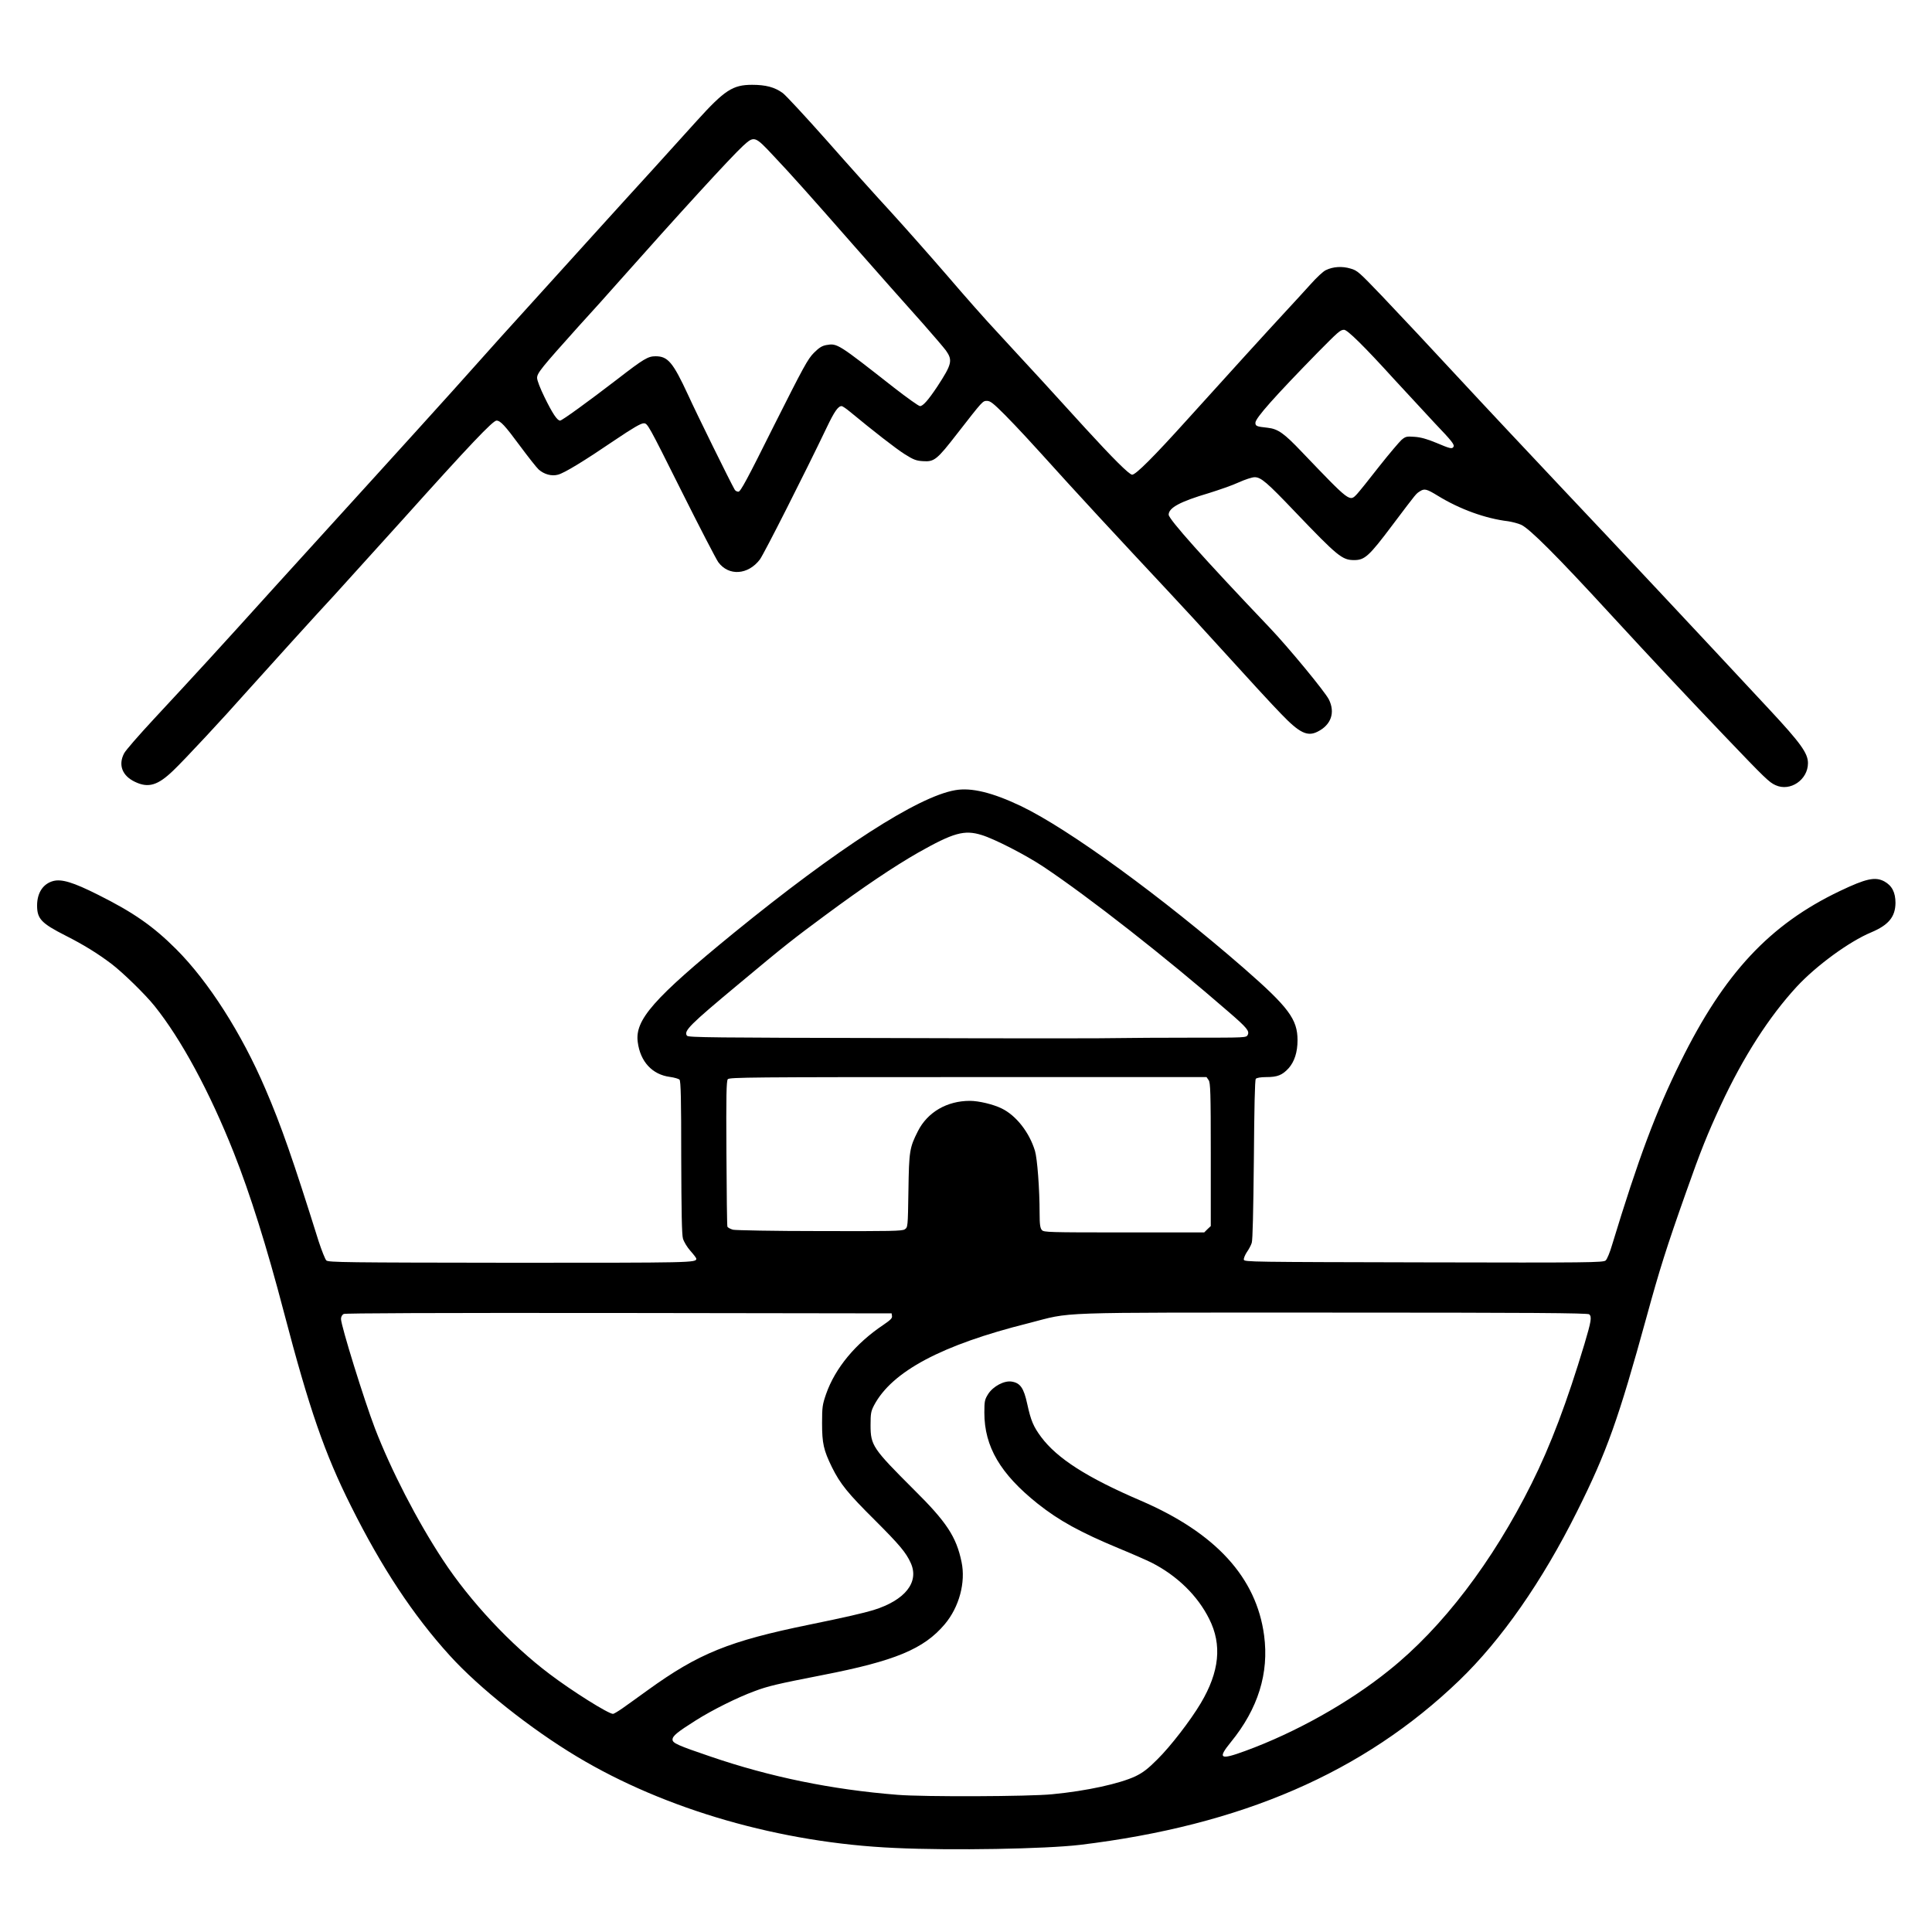
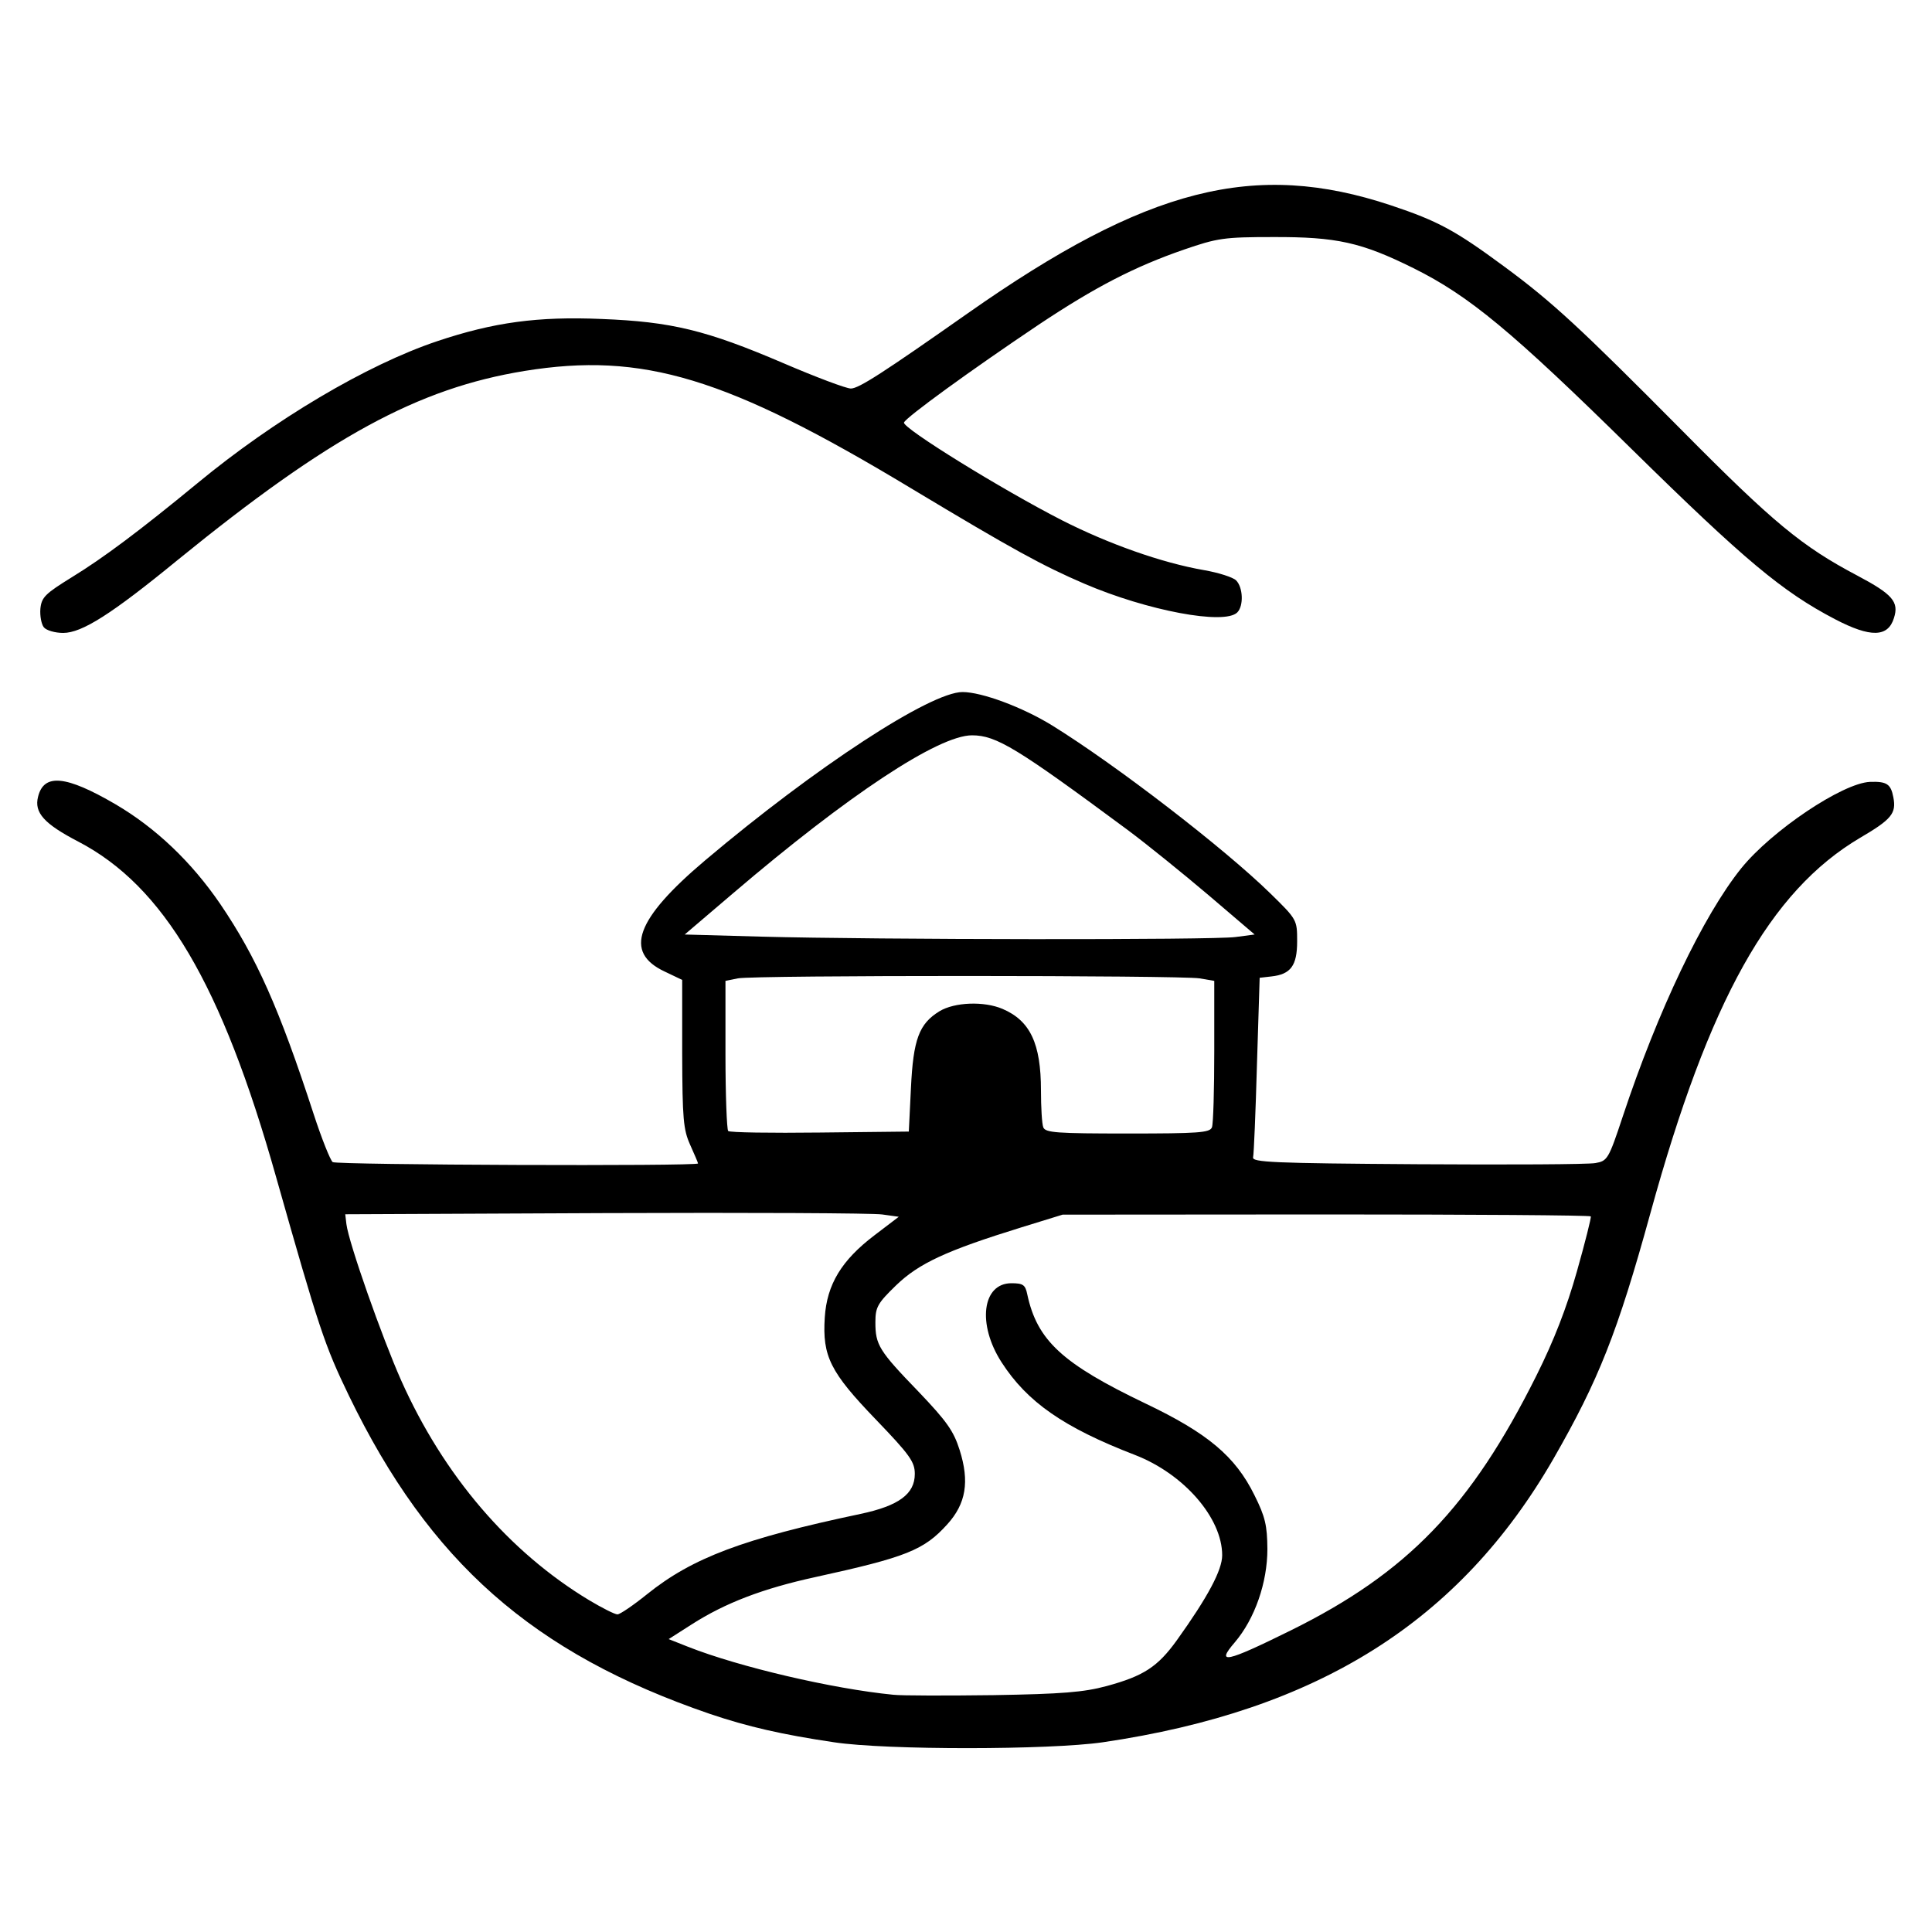
<svg xmlns="http://www.w3.org/2000/svg" viewBox="0 0 100 100">
-   <path fill="currentColor" fill-rule="evenodd" d="M46.32 95.65C40.41 95.39 34.44 93.67 29.86 90.92C27.46 89.48 24.79 87.36 23.27 85.68C21.39 83.61 19.75 81.13 18.17 77.96C16.81 75.25 16.01 72.94 14.70 67.94C13.80 64.50 12.94 61.78 12.10 59.66C10.85 56.51 9.38 53.79 8.00 52.07C7.52 51.47 6.35 50.33 5.77 49.89C5.07 49.36 4.33 48.90 3.40 48.43C2.14 47.79 1.92 47.56 1.92 46.87C1.92 46.21 2.23 45.74 2.76 45.60C3.19 45.49 3.78 45.66 5.09 46.32C6.89 47.22 7.92 47.93 9.12 49.13C10.79 50.80 12.51 53.49 13.74 56.37C14.55 58.25 15.17 60.03 16.49 64.24C16.65 64.73 16.83 65.18 16.89 65.24C17.00 65.34 17.90 65.35 26.43 65.36C35.88 65.36 36.04 65.36 36.04 65.15C36.04 65.11 35.90 64.93 35.74 64.75C35.57 64.56 35.40 64.28 35.35 64.11C35.29 63.90 35.27 62.77 35.26 59.89C35.26 56.92 35.24 55.95 35.17 55.88C35.13 55.84 34.90 55.77 34.67 55.74C33.76 55.62 33.14 54.95 33.01 53.94C32.85 52.79 33.83 51.68 37.98 48.29C43.37 43.90 47.51 41.23 49.44 40.90C50.27 40.75 51.37 41.02 52.84 41.72C55.31 42.90 60.15 46.43 64.40 50.13C66.70 52.14 67.16 52.76 67.16 53.84C67.16 54.46 67.00 54.95 66.70 55.29C66.37 55.65 66.12 55.75 65.54 55.75C65.24 55.75 65.04 55.79 65.00 55.84C64.95 55.89 64.92 57.38 64.90 60.01C64.87 62.74 64.84 64.17 64.79 64.33C64.75 64.46 64.63 64.68 64.53 64.82C64.44 64.96 64.37 65.13 64.38 65.20C64.40 65.32 64.77 65.32 73.69 65.34C82.28 65.36 82.99 65.35 83.11 65.24C83.18 65.18 83.33 64.82 83.44 64.44C84.80 59.97 85.70 57.56 86.98 54.97C89.24 50.38 91.60 47.85 95.23 46.12C96.59 45.47 97.06 45.37 97.53 45.62C97.93 45.84 98.11 46.19 98.11 46.74C98.10 47.46 97.75 47.88 96.85 48.26C95.72 48.73 94.01 49.98 93.00 51.07C91.58 52.61 90.24 54.68 89.06 57.22C88.38 58.69 88.03 59.55 87.27 61.71C86.26 64.56 85.89 65.74 85.23 68.15C83.77 73.46 83.17 75.15 81.63 78.23C79.82 81.86 77.71 84.88 75.53 86.98C70.57 91.75 64.26 94.48 55.90 95.49C54.12 95.70 49.29 95.79 46.32 95.65ZM54.46 92.87C56.25 92.70 57.96 92.32 58.77 91.94C59.16 91.75 59.41 91.56 59.90 91.07C60.59 90.39 61.62 89.05 62.15 88.16C63.12 86.53 63.26 85.13 62.59 83.80C61.99 82.59 60.92 81.55 59.60 80.88C59.36 80.76 58.61 80.43 57.93 80.15C55.91 79.31 54.82 78.71 53.71 77.83C51.78 76.29 50.95 74.88 50.95 73.12C50.95 72.51 50.97 72.44 51.15 72.15C51.41 71.75 51.98 71.45 52.36 71.51C52.81 71.58 52.99 71.84 53.17 72.67C53.36 73.54 53.49 73.84 53.89 74.38C54.72 75.49 56.26 76.48 59.06 77.68C62.93 79.35 65.03 81.65 65.43 84.65C65.69 86.60 65.12 88.44 63.71 90.17C63.01 91.03 63.14 91.11 64.45 90.63C67.05 89.68 69.82 88.13 71.89 86.46C74.66 84.25 77.26 80.83 79.27 76.80C80.26 74.82 81.11 72.56 82.01 69.57C82.36 68.39 82.40 68.16 82.26 68.03C82.20 67.96 79.15 67.94 68.96 67.94C54.14 67.94 55.58 67.89 53.23 68.49C48.75 69.61 46.17 70.98 45.24 72.74C45.08 73.05 45.06 73.16 45.06 73.77C45.06 74.82 45.18 74.98 47.29 77.09C48.99 78.77 49.50 79.54 49.77 80.85C49.99 81.90 49.65 83.18 48.90 84.07C47.82 85.35 46.33 85.97 42.58 86.70C40.23 87.16 39.75 87.27 39.04 87.54C38.19 87.85 36.86 88.51 36.01 89.05C35.06 89.65 34.81 89.85 34.81 90.04C34.81 90.22 35.07 90.34 36.78 90.92C39.85 91.97 43.04 92.63 46.46 92.90C47.79 93.01 53.27 92.99 54.46 92.87ZM32.22 88.42C32.44 88.26 33.04 87.84 33.53 87.48C36.16 85.58 37.74 84.94 41.90 84.09C43.76 83.71 44.70 83.49 45.20 83.34C46.85 82.83 47.59 81.89 47.14 80.90C46.89 80.35 46.56 79.96 45.27 78.67C43.89 77.30 43.49 76.81 43.06 75.94C42.63 75.06 42.55 74.71 42.55 73.66C42.55 72.82 42.57 72.70 42.76 72.15C43.23 70.81 44.28 69.54 45.73 68.57C46.08 68.33 46.19 68.23 46.17 68.12L46.15 67.98L32.04 67.96C22.38 67.95 17.88 67.97 17.79 68.01C17.70 68.06 17.65 68.16 17.65 68.27C17.65 68.61 18.85 72.48 19.41 73.94C20.24 76.09 21.58 78.70 22.93 80.75C24.33 82.88 26.44 85.14 28.45 86.65C29.61 87.53 31.49 88.71 31.73 88.71C31.77 88.71 31.99 88.58 32.22 88.42ZM62.50 63.62L62.67 63.46L62.67 59.76C62.67 56.52 62.65 56.04 62.56 55.91L62.45 55.75L50.11 55.75C38.90 55.75 37.75 55.76 37.67 55.86C37.60 55.95 37.58 56.69 37.60 59.69C37.61 61.73 37.63 63.44 37.65 63.49C37.67 63.54 37.80 63.61 37.94 63.65C38.08 63.68 40.04 63.72 42.43 63.72C46.13 63.73 46.70 63.72 46.83 63.63C46.99 63.52 46.99 63.52 47.02 61.63C47.05 59.57 47.08 59.40 47.51 58.55C48.01 57.56 49.02 56.98 50.20 56.98C50.66 56.98 51.41 57.16 51.84 57.37C52.59 57.73 53.28 58.61 53.57 59.57C53.69 59.97 53.81 61.54 53.81 62.80C53.81 63.39 53.84 63.57 53.93 63.67C54.03 63.78 54.25 63.79 58.19 63.79L62.33 63.79L62.50 63.62ZM61.69 53.71C64.49 53.71 64.50 53.71 64.58 53.57C64.68 53.37 64.56 53.21 63.61 52.39C60.32 49.53 56.37 46.44 54.02 44.87C53.09 44.25 51.47 43.42 50.81 43.22C49.91 42.94 49.35 43.10 47.51 44.14C46.27 44.85 44.69 45.91 42.72 47.37C41.07 48.59 40.63 48.93 38.25 50.92C35.69 53.05 35.37 53.37 35.56 53.61C35.64 53.70 36.86 53.71 46.35 53.73C52.23 53.75 57.46 53.75 57.96 53.73C58.46 53.72 60.14 53.71 61.69 53.71ZM91.90 40.64C91.57 40.49 91.38 40.31 89.25 38.08C87.03 35.75 85.75 34.39 83.29 31.72C80.58 28.77 79.16 27.35 78.73 27.16C78.57 27.09 78.26 27.01 78.06 26.98C76.89 26.84 75.56 26.36 74.42 25.66C73.85 25.31 73.73 25.28 73.51 25.42C73.28 25.57 73.39 25.43 72.07 27.18C70.86 28.79 70.64 28.99 70.09 28.99C69.47 28.99 69.24 28.80 67.02 26.48C65.58 24.97 65.27 24.70 64.94 24.70C64.81 24.70 64.44 24.82 64.11 24.97C63.79 25.12 63.09 25.36 62.58 25.52C61.09 25.96 60.49 26.28 60.49 26.64C60.49 26.87 62.30 28.90 65.70 32.47C66.70 33.52 68.57 35.79 68.78 36.20C69.12 36.88 68.90 37.52 68.20 37.87C67.67 38.14 67.26 37.94 66.31 36.95C65.75 36.37 65.11 35.68 61.78 32.02C61.16 31.35 59.77 29.85 58.68 28.69C57.59 27.52 56.06 25.87 55.28 25.01C52.99 22.48 52.77 22.25 52.02 21.48C51.42 20.88 51.26 20.75 51.09 20.75C50.86 20.75 50.88 20.73 49.54 22.45C48.50 23.79 48.36 23.91 47.78 23.87C47.43 23.85 47.29 23.80 46.83 23.51C46.37 23.22 45.24 22.34 43.98 21.30C43.80 21.15 43.61 21.02 43.56 21.02C43.38 21.02 43.18 21.31 42.79 22.13C41.67 24.47 39.55 28.66 39.33 28.96C38.72 29.76 37.72 29.83 37.18 29.10C37.07 28.95 36.20 27.27 35.25 25.37C33.55 21.97 33.52 21.91 33.32 21.91C33.17 21.91 32.76 22.15 31.84 22.77C30.22 23.87 29.22 24.48 28.88 24.57C28.55 24.66 28.16 24.55 27.88 24.30C27.77 24.20 27.33 23.64 26.90 23.06C26.14 22.03 25.90 21.77 25.70 21.77C25.51 21.77 24.32 23.02 20.82 26.92C18.10 29.93 17.73 30.34 17.31 30.80C16.66 31.49 13.60 34.87 12.68 35.90C11.62 37.10 9.54 39.34 8.96 39.89C8.17 40.65 7.68 40.80 6.99 40.47C6.33 40.16 6.11 39.60 6.42 39.00C6.49 38.85 7.19 38.05 7.97 37.21C10.19 34.82 11.23 33.69 14.21 30.39C15.75 28.69 18.08 26.13 19.39 24.69C20.70 23.25 22.51 21.25 23.42 20.24C24.32 19.23 25.44 17.99 25.90 17.47C29.09 13.95 30.54 12.35 31.37 11.43C31.90 10.84 32.99 9.65 33.79 8.77C34.60 7.88 35.62 6.75 36.07 6.25C37.51 4.66 37.93 4.39 38.93 4.39C39.63 4.39 40.10 4.51 40.52 4.82C40.67 4.93 41.70 6.04 42.80 7.28C43.90 8.53 45.39 10.19 46.12 10.98C46.84 11.77 48.15 13.25 49.04 14.28C49.92 15.31 51.06 16.60 51.57 17.14C52.07 17.69 53.13 18.83 53.92 19.69C54.70 20.55 55.73 21.67 56.19 22.18C57.59 23.71 58.45 24.57 58.60 24.57C58.79 24.57 59.71 23.65 61.46 21.71C63.51 19.44 65.60 17.14 66.51 16.16C66.93 15.71 67.52 15.06 67.83 14.72C68.14 14.37 68.49 14.04 68.63 13.98C69.00 13.80 69.47 13.77 69.90 13.90C70.26 14.00 70.34 14.08 71.53 15.32C72.82 16.68 73.85 17.78 75.50 19.56C76.88 21.05 79.07 23.38 81.02 25.45C83.66 28.24 87.69 32.54 91.58 36.72C93.21 38.47 93.58 38.99 93.58 39.50C93.58 40.36 92.66 40.99 91.90 40.64ZM70.24 25.57C70.35 25.45 70.86 24.82 71.38 24.15C71.90 23.49 72.43 22.87 72.55 22.76C72.76 22.59 72.81 22.58 73.22 22.61C73.53 22.63 73.86 22.72 74.34 22.92C75.05 23.22 75.16 23.25 75.23 23.13C75.30 23.02 75.15 22.83 74.27 21.91C73.83 21.44 72.88 20.41 72.16 19.63C70.60 17.91 69.74 17.07 69.57 17.07C69.37 17.07 69.26 17.18 68.21 18.24C66.00 20.50 64.98 21.64 64.98 21.88C64.98 22.05 65.03 22.08 65.61 22.14C66.15 22.20 66.46 22.42 67.39 23.40C69.90 26.02 69.85 25.98 70.24 25.57ZM40.06 22.03C41.60 18.97 41.81 18.58 42.13 18.26C42.40 17.99 42.55 17.90 42.77 17.86C43.34 17.76 43.36 17.78 46.28 20.07C46.95 20.59 47.55 21.02 47.62 21.02C47.77 21.02 48.04 20.72 48.52 20.00C49.27 18.85 49.32 18.65 48.96 18.14C48.84 17.98 48.31 17.36 47.79 16.77C46.50 15.33 45.87 14.61 44.14 12.65C42.00 10.21 40.96 9.04 40.04 8.07C39.07 7.03 39.04 7.02 38.46 7.55C37.83 8.13 35.14 11.07 31.99 14.62C31.54 15.13 30.62 16.16 29.94 16.90C28.02 19.04 27.80 19.31 27.80 19.56C27.80 19.69 27.96 20.10 28.18 20.55C28.59 21.39 28.84 21.77 28.99 21.77C29.09 21.77 30.44 20.79 31.95 19.63C33.32 18.57 33.54 18.44 33.93 18.44C34.57 18.44 34.83 18.75 35.61 20.43C36.04 21.38 37.81 24.97 38.02 25.33C38.05 25.40 38.14 25.45 38.22 25.45C38.33 25.45 38.67 24.82 40.06 22.03Z" />
+   <path fill="currentColor" fill-rule="evenodd" d="M43.17 90.18C40.47 89.78 38.69 89.37 36.74 88.71C27.58 85.57 22.23 80.85 18.06 72.24C16.80 69.63 16.52 68.79 14.29 60.92C11.47 50.93 8.48 45.87 4.05 43.56C2.28 42.64 1.76 42.06 1.97 41.24C2.27 40.02 3.41 40.13 5.98 41.63C8.06 42.85 9.91 44.61 11.40 46.79C13.28 49.56 14.45 52.19 16.23 57.65C16.65 58.94 17.10 60.06 17.22 60.15C17.46 60.30 36.13 60.37 36.13 60.22C36.13 60.18 35.94 59.74 35.72 59.25C35.37 58.47 35.32 57.91 35.31 54.54L35.31 50.72L34.41 50.29C32.27 49.29 32.90 47.57 36.50 44.53C42.22 39.70 48.16 35.82 49.82 35.82C50.82 35.82 52.94 36.61 54.46 37.55C57.76 39.59 63.36 43.90 65.76 46.25C67.13 47.59 67.14 47.61 67.14 48.72C67.14 49.98 66.81 50.43 65.81 50.54L65.20 50.61L65.06 55.10C64.99 57.57 64.90 59.73 64.86 59.90C64.80 60.16 65.87 60.21 73.36 60.26C78.07 60.29 82.22 60.27 82.58 60.20C83.20 60.09 83.26 60.00 83.99 57.80C85.81 52.31 88.16 47.39 90.12 44.95C91.70 42.99 95.37 40.53 96.79 40.47C97.66 40.44 97.87 40.58 98.00 41.27C98.16 42.10 97.91 42.41 96.27 43.37C91.61 46.13 88.46 51.76 85.42 62.81C83.72 68.98 82.74 71.44 80.41 75.50C75.55 83.93 68.23 88.54 57.08 90.18C54.32 90.58 45.88 90.59 43.17 90.18ZM57.28 87.27C59.19 86.75 59.92 86.28 60.92 84.89C62.51 82.67 63.26 81.27 63.26 80.50C63.26 78.57 61.28 76.29 58.75 75.31C55.04 73.88 53.16 72.56 51.84 70.51C50.57 68.54 50.84 66.42 52.35 66.42C52.95 66.42 53.07 66.50 53.17 66.99C53.68 69.38 54.98 70.58 59.28 72.64C62.51 74.18 63.94 75.38 64.93 77.39C65.49 78.51 65.59 78.96 65.60 80.18C65.60 81.91 64.95 83.79 63.91 85.01C62.92 86.16 63.43 86.06 66.81 84.39C72.84 81.41 76.13 78.00 79.52 71.21C80.43 69.39 81.09 67.69 81.62 65.81C82.05 64.29 82.37 63.01 82.34 62.96C82.30 62.90 76.14 62.86 68.64 62.86L55.00 62.87L52.86 63.53C48.98 64.73 47.56 65.39 46.38 66.53C45.42 67.46 45.31 67.66 45.31 68.44C45.31 69.61 45.49 69.91 47.54 72.03C49.01 73.57 49.36 74.07 49.67 75.05C50.19 76.69 50.00 77.83 49.03 78.90C47.82 80.24 46.90 80.60 42.20 81.63C39.49 82.22 37.53 82.97 35.80 84.08L34.61 84.84L35.62 85.24C38.26 86.28 43.08 87.41 46.23 87.72C46.67 87.77 49.02 87.77 51.43 87.74C54.98 87.68 56.09 87.59 57.28 87.27ZM33.50 82.51C35.84 80.63 38.47 79.64 44.54 78.36C46.52 77.94 47.35 77.33 47.35 76.29C47.35 75.67 47.10 75.31 45.34 73.48C42.97 71.02 42.56 70.20 42.69 68.19C42.80 66.48 43.56 65.23 45.26 63.94L46.52 62.98L45.66 62.86C45.19 62.79 38.74 62.76 31.33 62.79L17.87 62.85L17.93 63.36C18.05 64.33 19.77 69.21 20.76 71.44C22.96 76.37 26.35 80.33 30.50 82.83C31.17 83.23 31.82 83.56 31.96 83.56C32.09 83.56 32.78 83.09 33.50 82.51ZM47.15 56.32C47.27 53.79 47.57 52.99 48.63 52.34C49.41 51.87 50.93 51.81 51.89 52.22C53.32 52.83 53.88 54.01 53.88 56.44C53.88 57.31 53.93 58.17 54.00 58.35C54.11 58.63 54.69 58.67 58.37 58.67C62.04 58.67 62.62 58.63 62.73 58.35C62.80 58.17 62.85 56.39 62.85 54.40L62.85 50.77L62.09 50.64C61.09 50.48 39.02 50.47 38.19 50.64L37.55 50.77L37.55 54.58C37.55 56.68 37.62 58.46 37.69 58.54C37.77 58.62 39.91 58.65 42.44 58.62L47.04 58.57L47.15 56.32ZM63.95 48.50L64.94 48.37L62.55 46.33C61.23 45.21 59.35 43.69 58.37 42.96C52.63 38.71 51.57 38.06 50.31 38.06C48.57 38.06 43.90 41.15 37.95 46.23L35.44 48.37L39.40 48.48C45.33 48.64 62.81 48.66 63.95 48.50ZM2.27 32.47C2.14 32.31 2.06 31.87 2.09 31.51C2.15 30.91 2.34 30.73 3.73 29.87C5.36 28.87 7.23 27.47 10.22 25.01C14.20 21.72 18.99 18.88 22.63 17.66C25.55 16.68 27.84 16.37 31.13 16.51C34.75 16.65 36.56 17.09 40.53 18.79C42.23 19.52 43.80 20.11 44.04 20.11C44.45 20.11 45.70 19.30 50.10 16.21C59.37 9.70 64.94 8.28 72.00 10.63C74.43 11.44 75.33 11.93 77.85 13.79C80.35 15.63 81.79 16.97 87.03 22.25C91.80 27.07 93.27 28.28 96.13 29.79C97.96 30.76 98.30 31.15 98.03 31.99C97.72 32.99 96.82 33.01 94.98 32.05C92.26 30.63 90.31 29.00 84.48 23.27C78.24 17.13 76.04 15.31 73.16 13.88C70.46 12.54 69.18 12.26 65.91 12.27C63.36 12.27 63.02 12.32 61.28 12.92C58.73 13.80 56.68 14.86 53.77 16.80C50.25 19.16 46.88 21.61 46.79 21.87C46.70 22.15 51.84 25.33 54.97 26.93C57.37 28.15 60.13 29.13 62.32 29.51C63.07 29.64 63.82 29.88 63.98 30.04C64.34 30.40 64.38 31.36 64.04 31.70C63.38 32.36 59.38 31.61 56.12 30.21C53.96 29.28 52.44 28.45 47.15 25.27C37.61 19.52 33.27 18.21 27.15 19.20C21.63 20.10 17.04 22.60 9.19 28.99C5.77 31.79 4.24 32.76 3.27 32.76C2.85 32.76 2.40 32.63 2.27 32.47Z" />
</svg>
